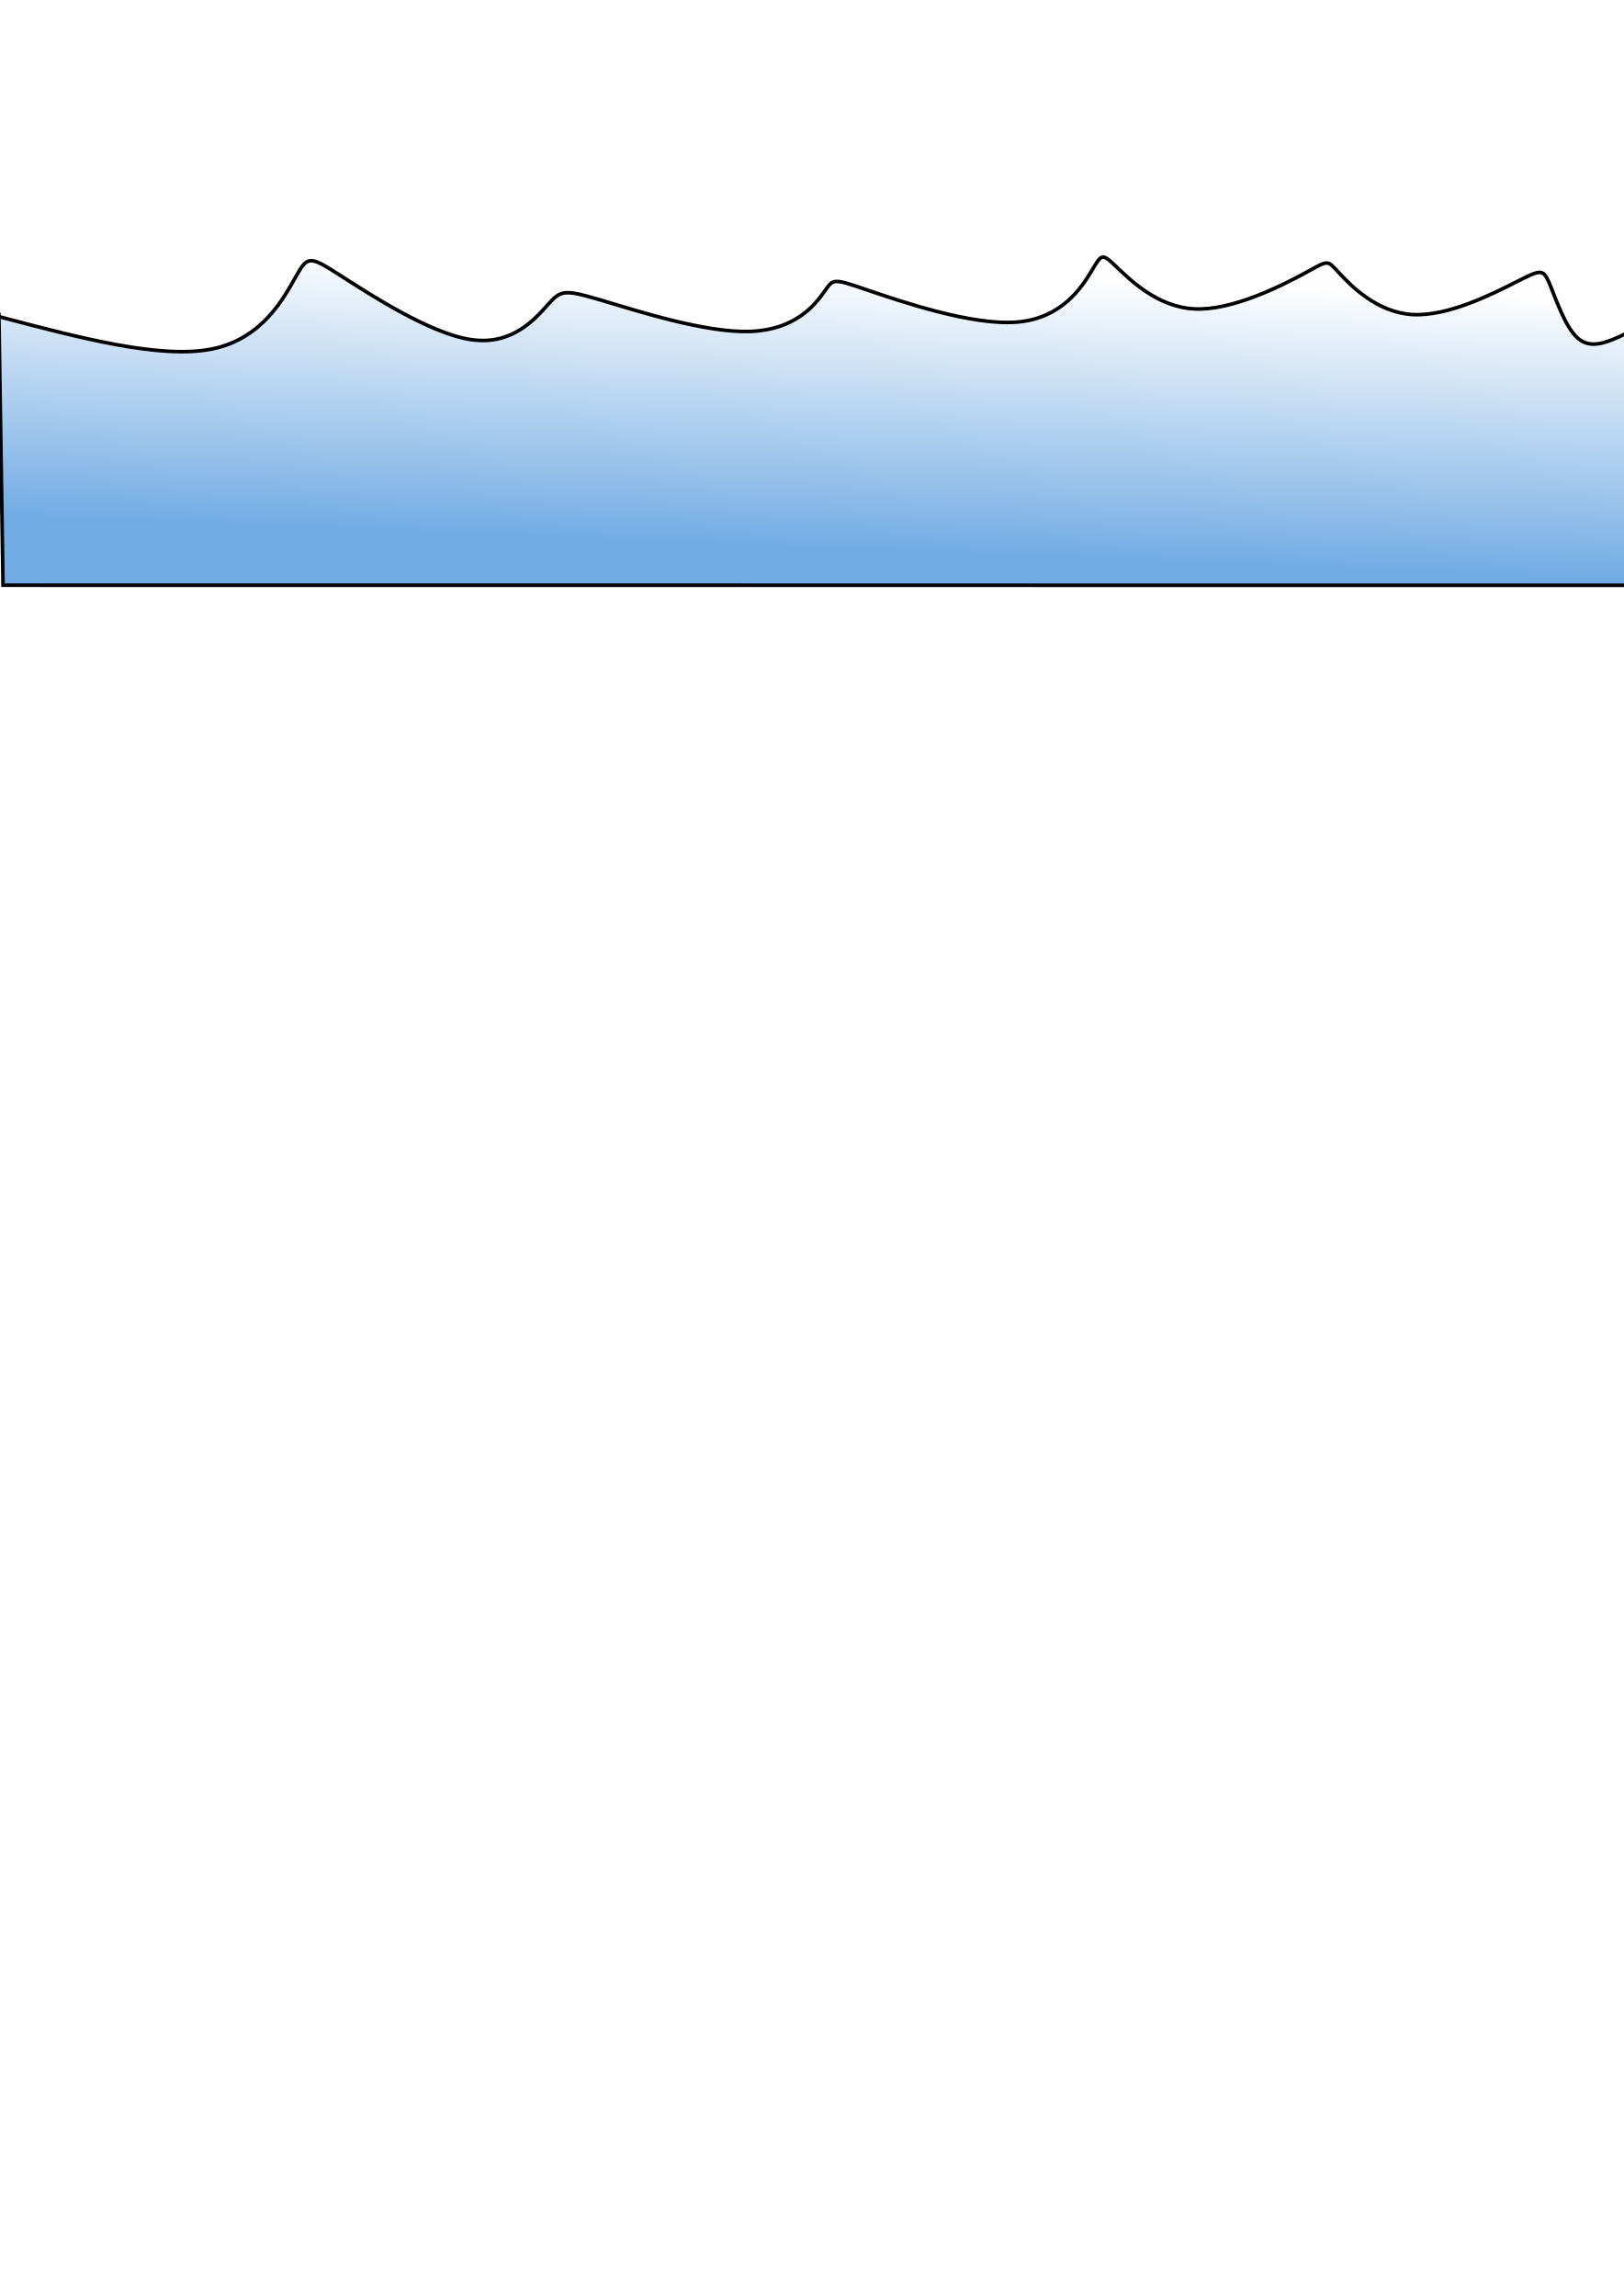
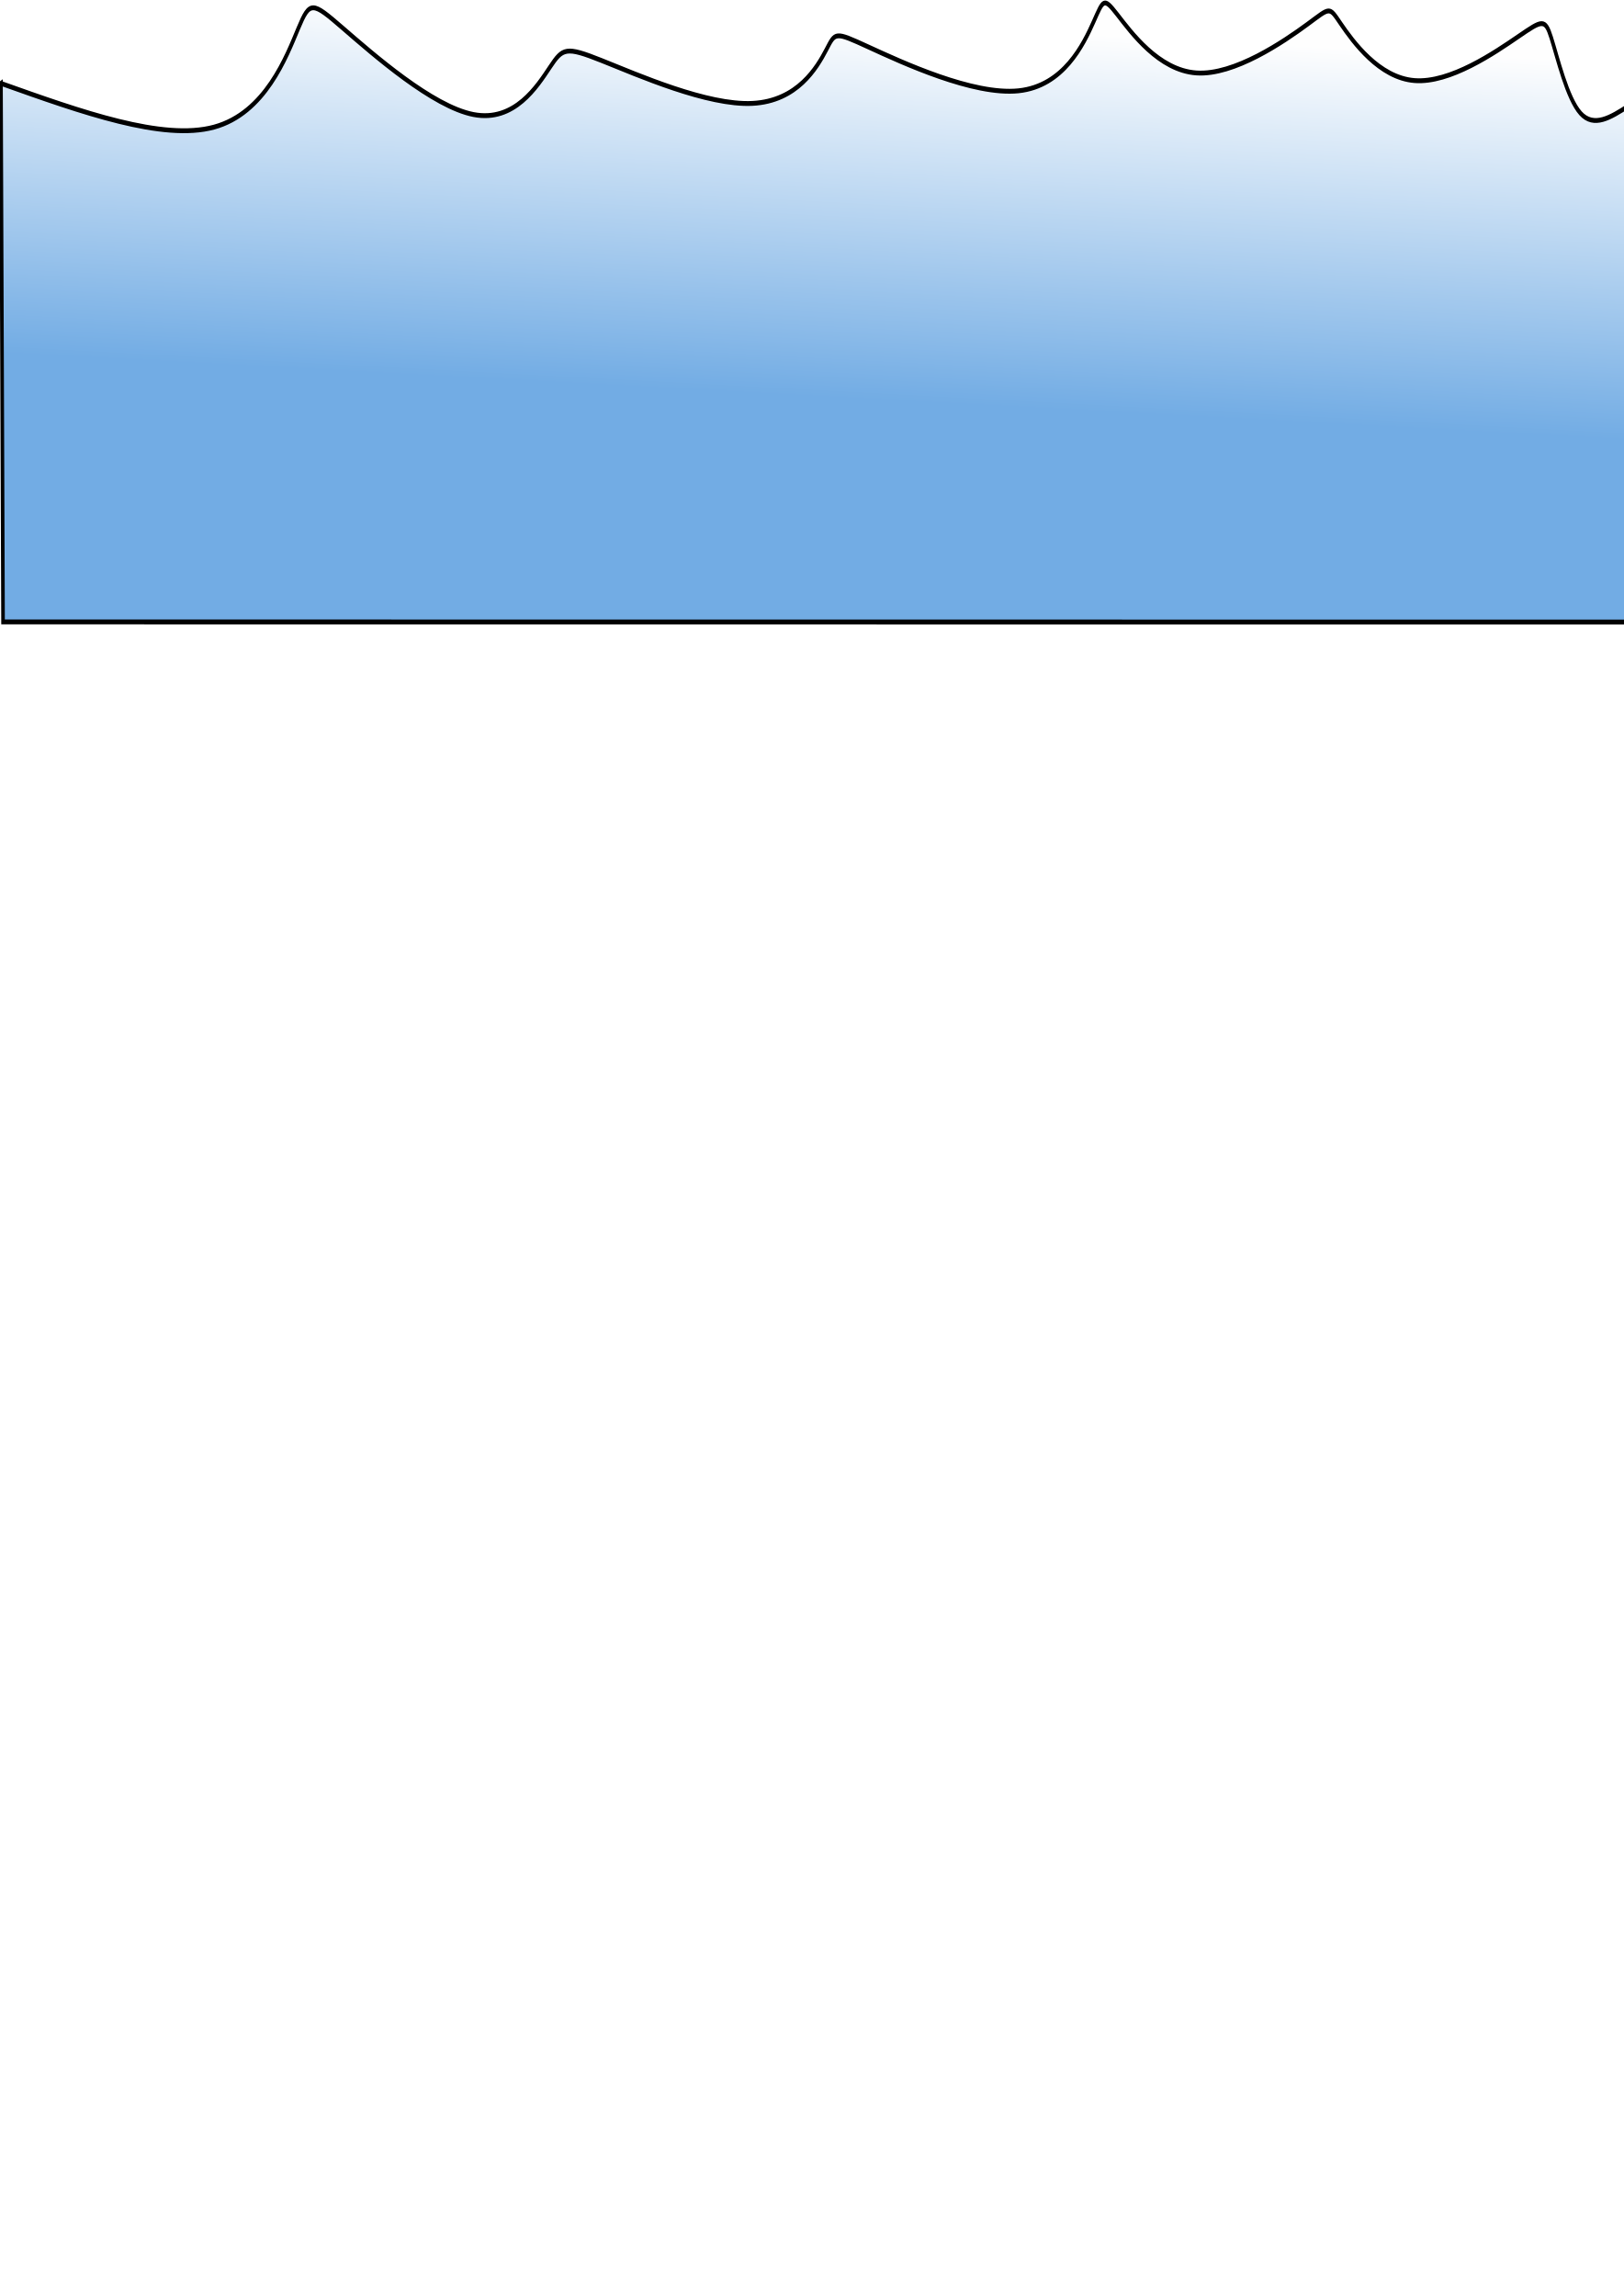
<svg xmlns="http://www.w3.org/2000/svg" xmlns:xlink="http://www.w3.org/1999/xlink" width="210mm" height="297mm" viewBox="0 0 210 297" version="1.1" id="svg4599">
  <defs id="defs4593">
    <linearGradient id="linearGradient4609">
      <stop style="stop-color:#72ace4;stop-opacity:1" offset="0" id="stop4605" />
      <stop style="stop-color:#fefefe;stop-opacity:1" offset="1" id="stop4607" />
    </linearGradient>
    <linearGradient xlink:href="#linearGradient4609" id="linearGradient4615" x1="161.42" y1="73.196" x2="162.849" y2="37.114" gradientUnits="userSpaceOnUse" />
  </defs>
  <g id="layer1">
-     <path style="fill:url(#linearGradient4615);fill-opacity:1;fill-rule:evenodd;stroke:#000000;stroke-width:0.465;stroke-linecap:butt;stroke-linejoin:miter;stroke-opacity:1;stroke-miterlimit:4;stroke-dasharray:none" d="M -0.143,40.956 C 10.328,43.718 20.799,46.479 27.416,45.143 c 6.616,-1.336 9.378,-6.771 10.893,-9.444 1.515,-2.673 1.782,-2.583 5.744,-0.046 3.962,2.538 11.628,7.53 16.929,8.287 5.301,0.757 8.241,-2.717 9.889,-4.544 1.648,-1.826 2.005,-2.004 6.678,-0.625 4.673,1.38 13.679,4.322 19.504,4.101 5.825,-0.222 8.341,-3.431 9.543,-5.124 1.203,-1.693 1.024,-1.782 5.442,-0.28 4.417,1.502 13.579,4.645 19.414,4.2 5.835,-0.446 8.419,-4.455 9.711,-6.593 1.292,-2.138 1.292,-2.405 3.072,-0.714 1.78,1.691 5.347,5.347 10.238,5.597 4.891,0.25 11.323,-3.012 14.352,-4.66 3.029,-1.648 2.762,-1.737 4.322,-0.043 1.56,1.694 4.943,5.166 9.532,5.433 4.588,0.267 10.379,-2.673 13.453,-4.232 3.074,-1.559 3.43,-1.737 4.231,0.132 0.801,1.869 2.05,5.793 3.781,7.226 1.731,1.433 3.946,0.379 6.162,-0.675 0,0 0.518,32.574 0.518,32.574 0,0 -210.431,-0.013 -210.431,-0.013 0,0 -0.535,-34.745 -0.535,-34.745 z" id="path4601" />
+     <path style="fill:url(#linearGradient4615);fill-opacity:1;fill-rule:evenodd;stroke:#000000;stroke-width:0.465;stroke-linecap:butt;stroke-linejoin:miter;stroke-miterlimit:4;stroke-dasharray:none;stroke-opacity:1" d="M -0.143,40.956 C 10.328,43.718 20.799,46.479 27.416,45.143 c 6.616,-1.336 9.378,-6.771 10.893,-9.444 1.515,-2.673 1.782,-2.583 5.744,-0.046 3.962,2.538 11.628,7.53 16.929,8.287 5.301,0.757 8.241,-2.717 9.889,-4.544 1.648,-1.826 2.005,-2.004 6.678,-0.625 4.673,1.38 13.679,4.322 19.504,4.101 5.825,-0.222 8.341,-3.431 9.543,-5.124 1.203,-1.693 1.024,-1.782 5.442,-0.28 4.417,1.502 13.579,4.645 19.414,4.2 5.835,-0.446 8.419,-4.455 9.711,-6.593 1.292,-2.138 1.292,-2.405 3.072,-0.714 1.78,1.691 5.347,5.347 10.238,5.597 4.891,0.25 11.323,-3.012 14.352,-4.66 3.029,-1.648 2.762,-1.737 4.322,-0.043 1.56,1.694 4.943,5.166 9.532,5.433 4.588,0.267 10.379,-2.673 13.453,-4.232 3.074,-1.559 3.43,-1.737 4.231,0.132 0.801,1.869 2.05,5.793 3.781,7.226 1.731,1.433 3.946,0.379 6.162,-0.675 0,0 0.251,49.388 0.251,49.388 0,0 -210.431,-0.013 -210.431,-0.013 0,0 -0.267,-51.559 -0.267,-51.559 z" id="path4601" transform="matrix(1,0,0,1.351173,0.2672695,-44.55377)" />
  </g>
</svg>
